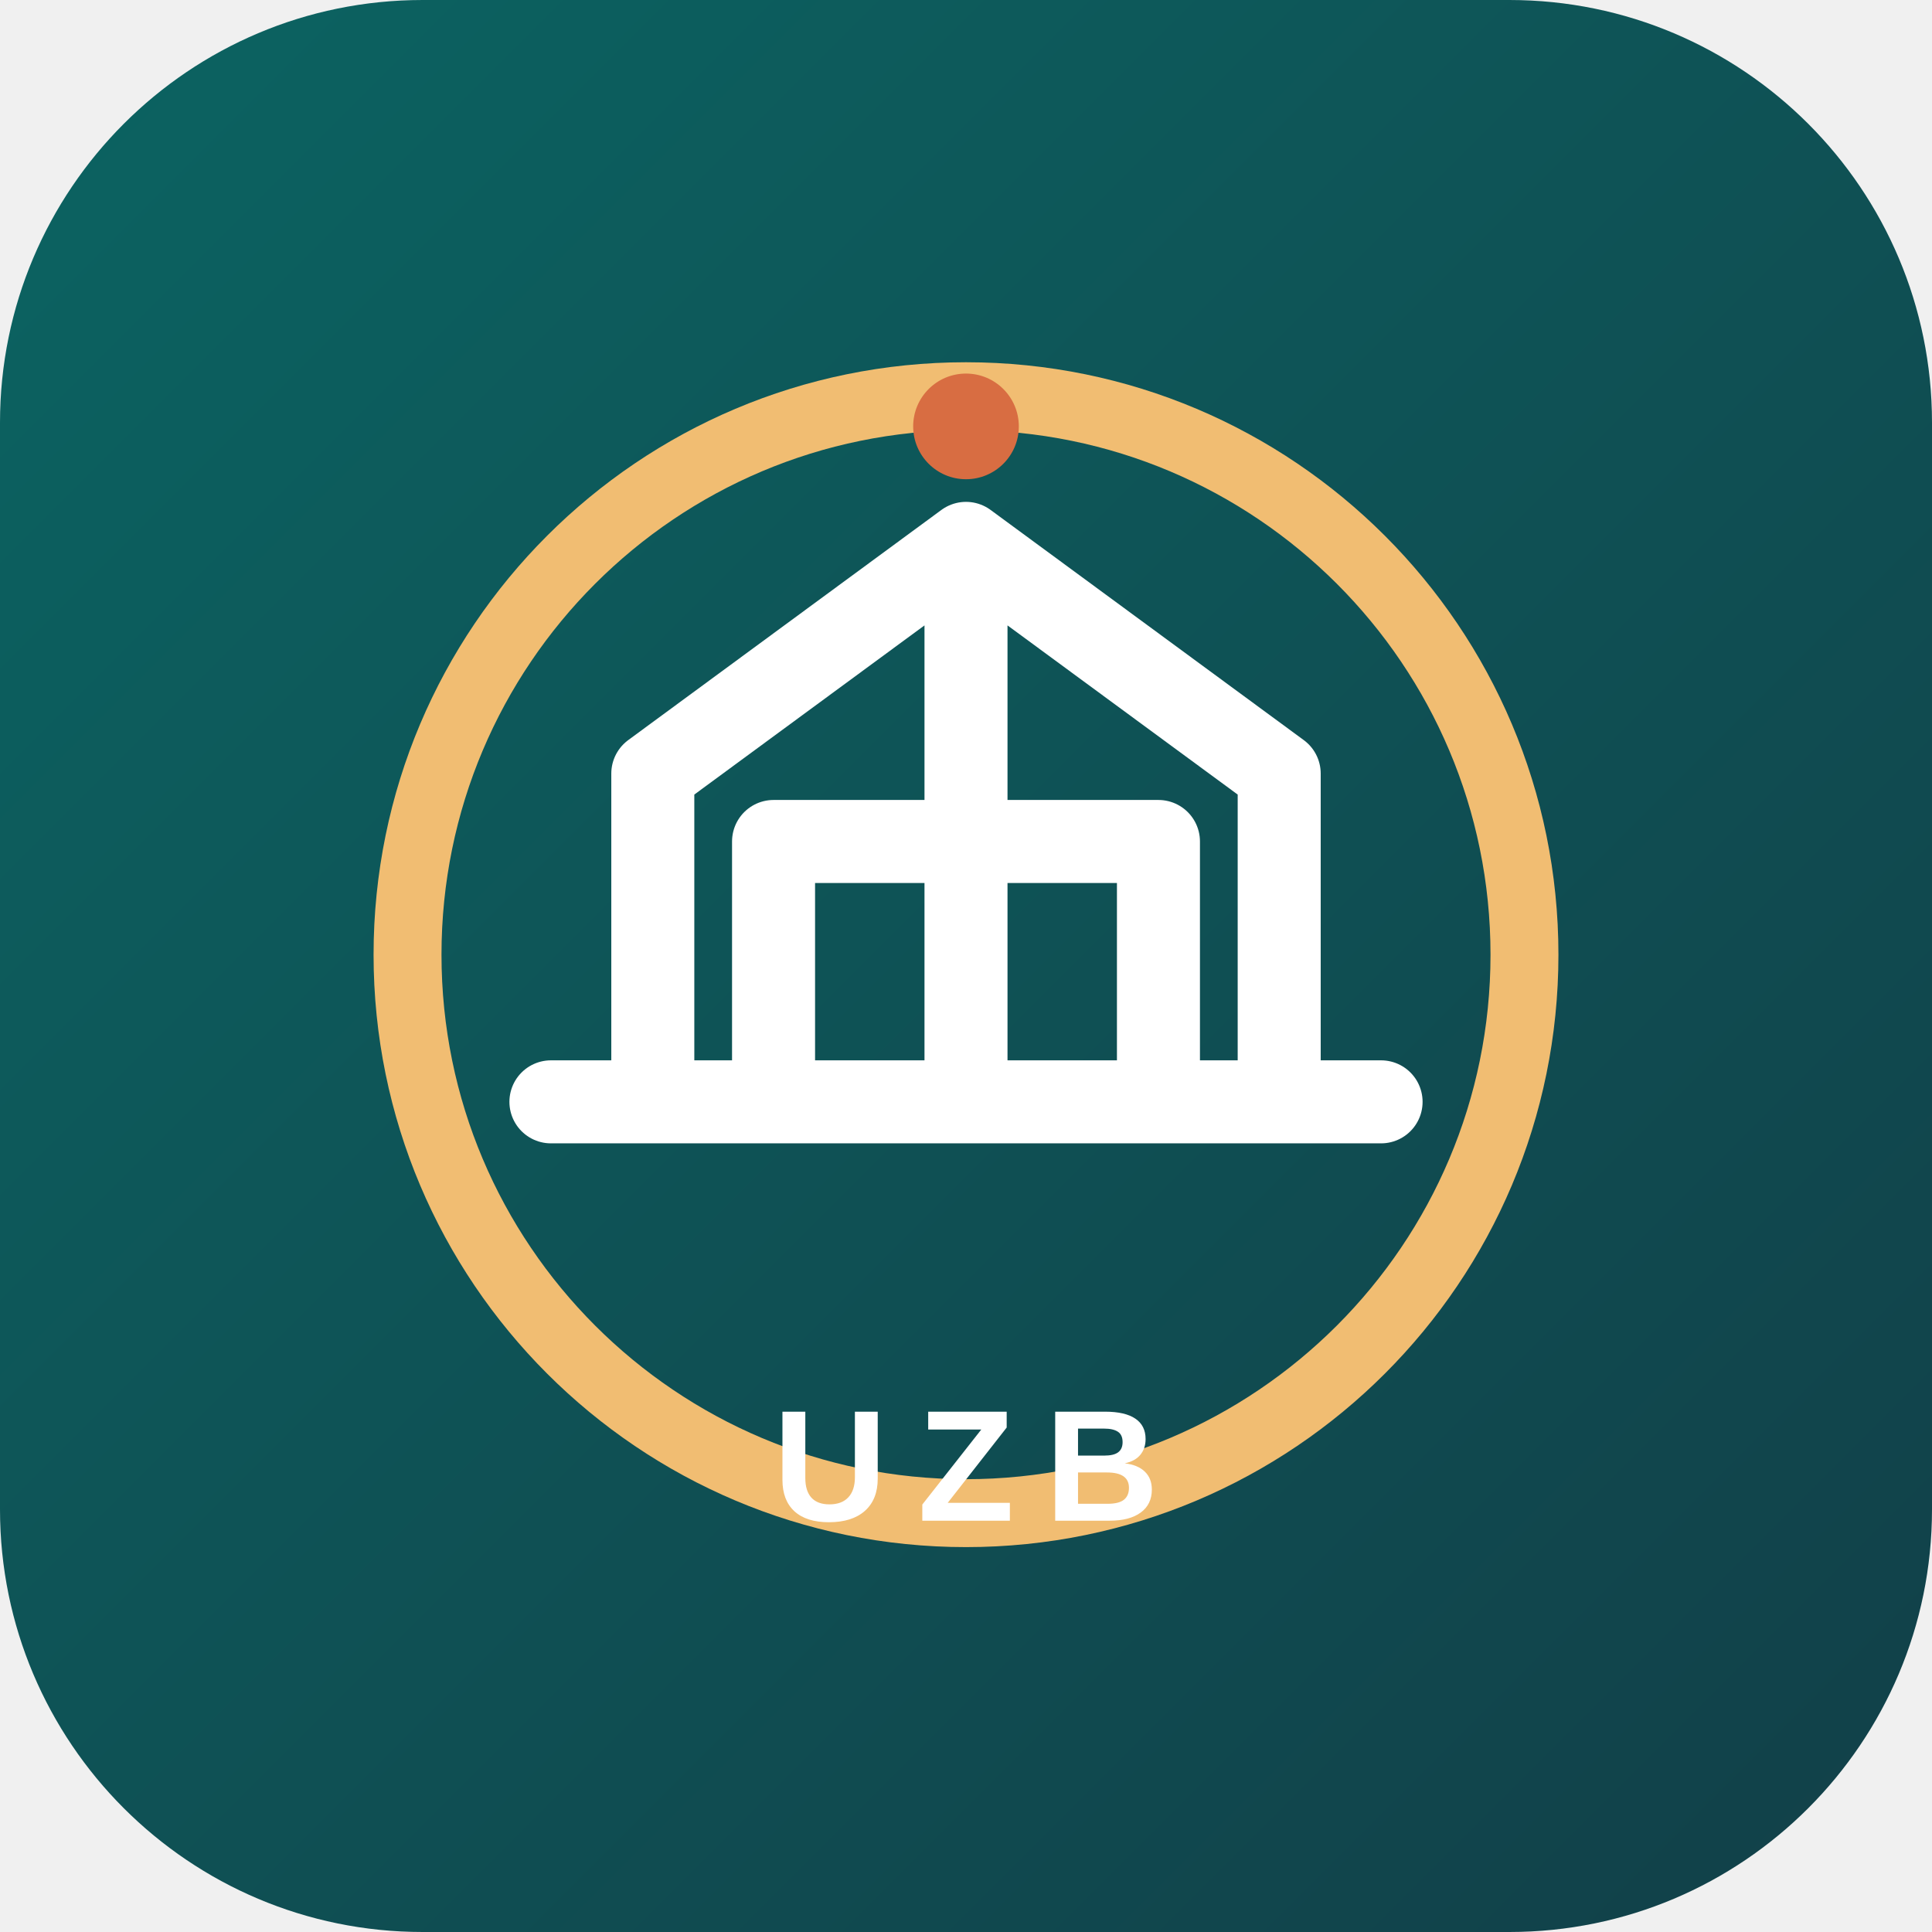
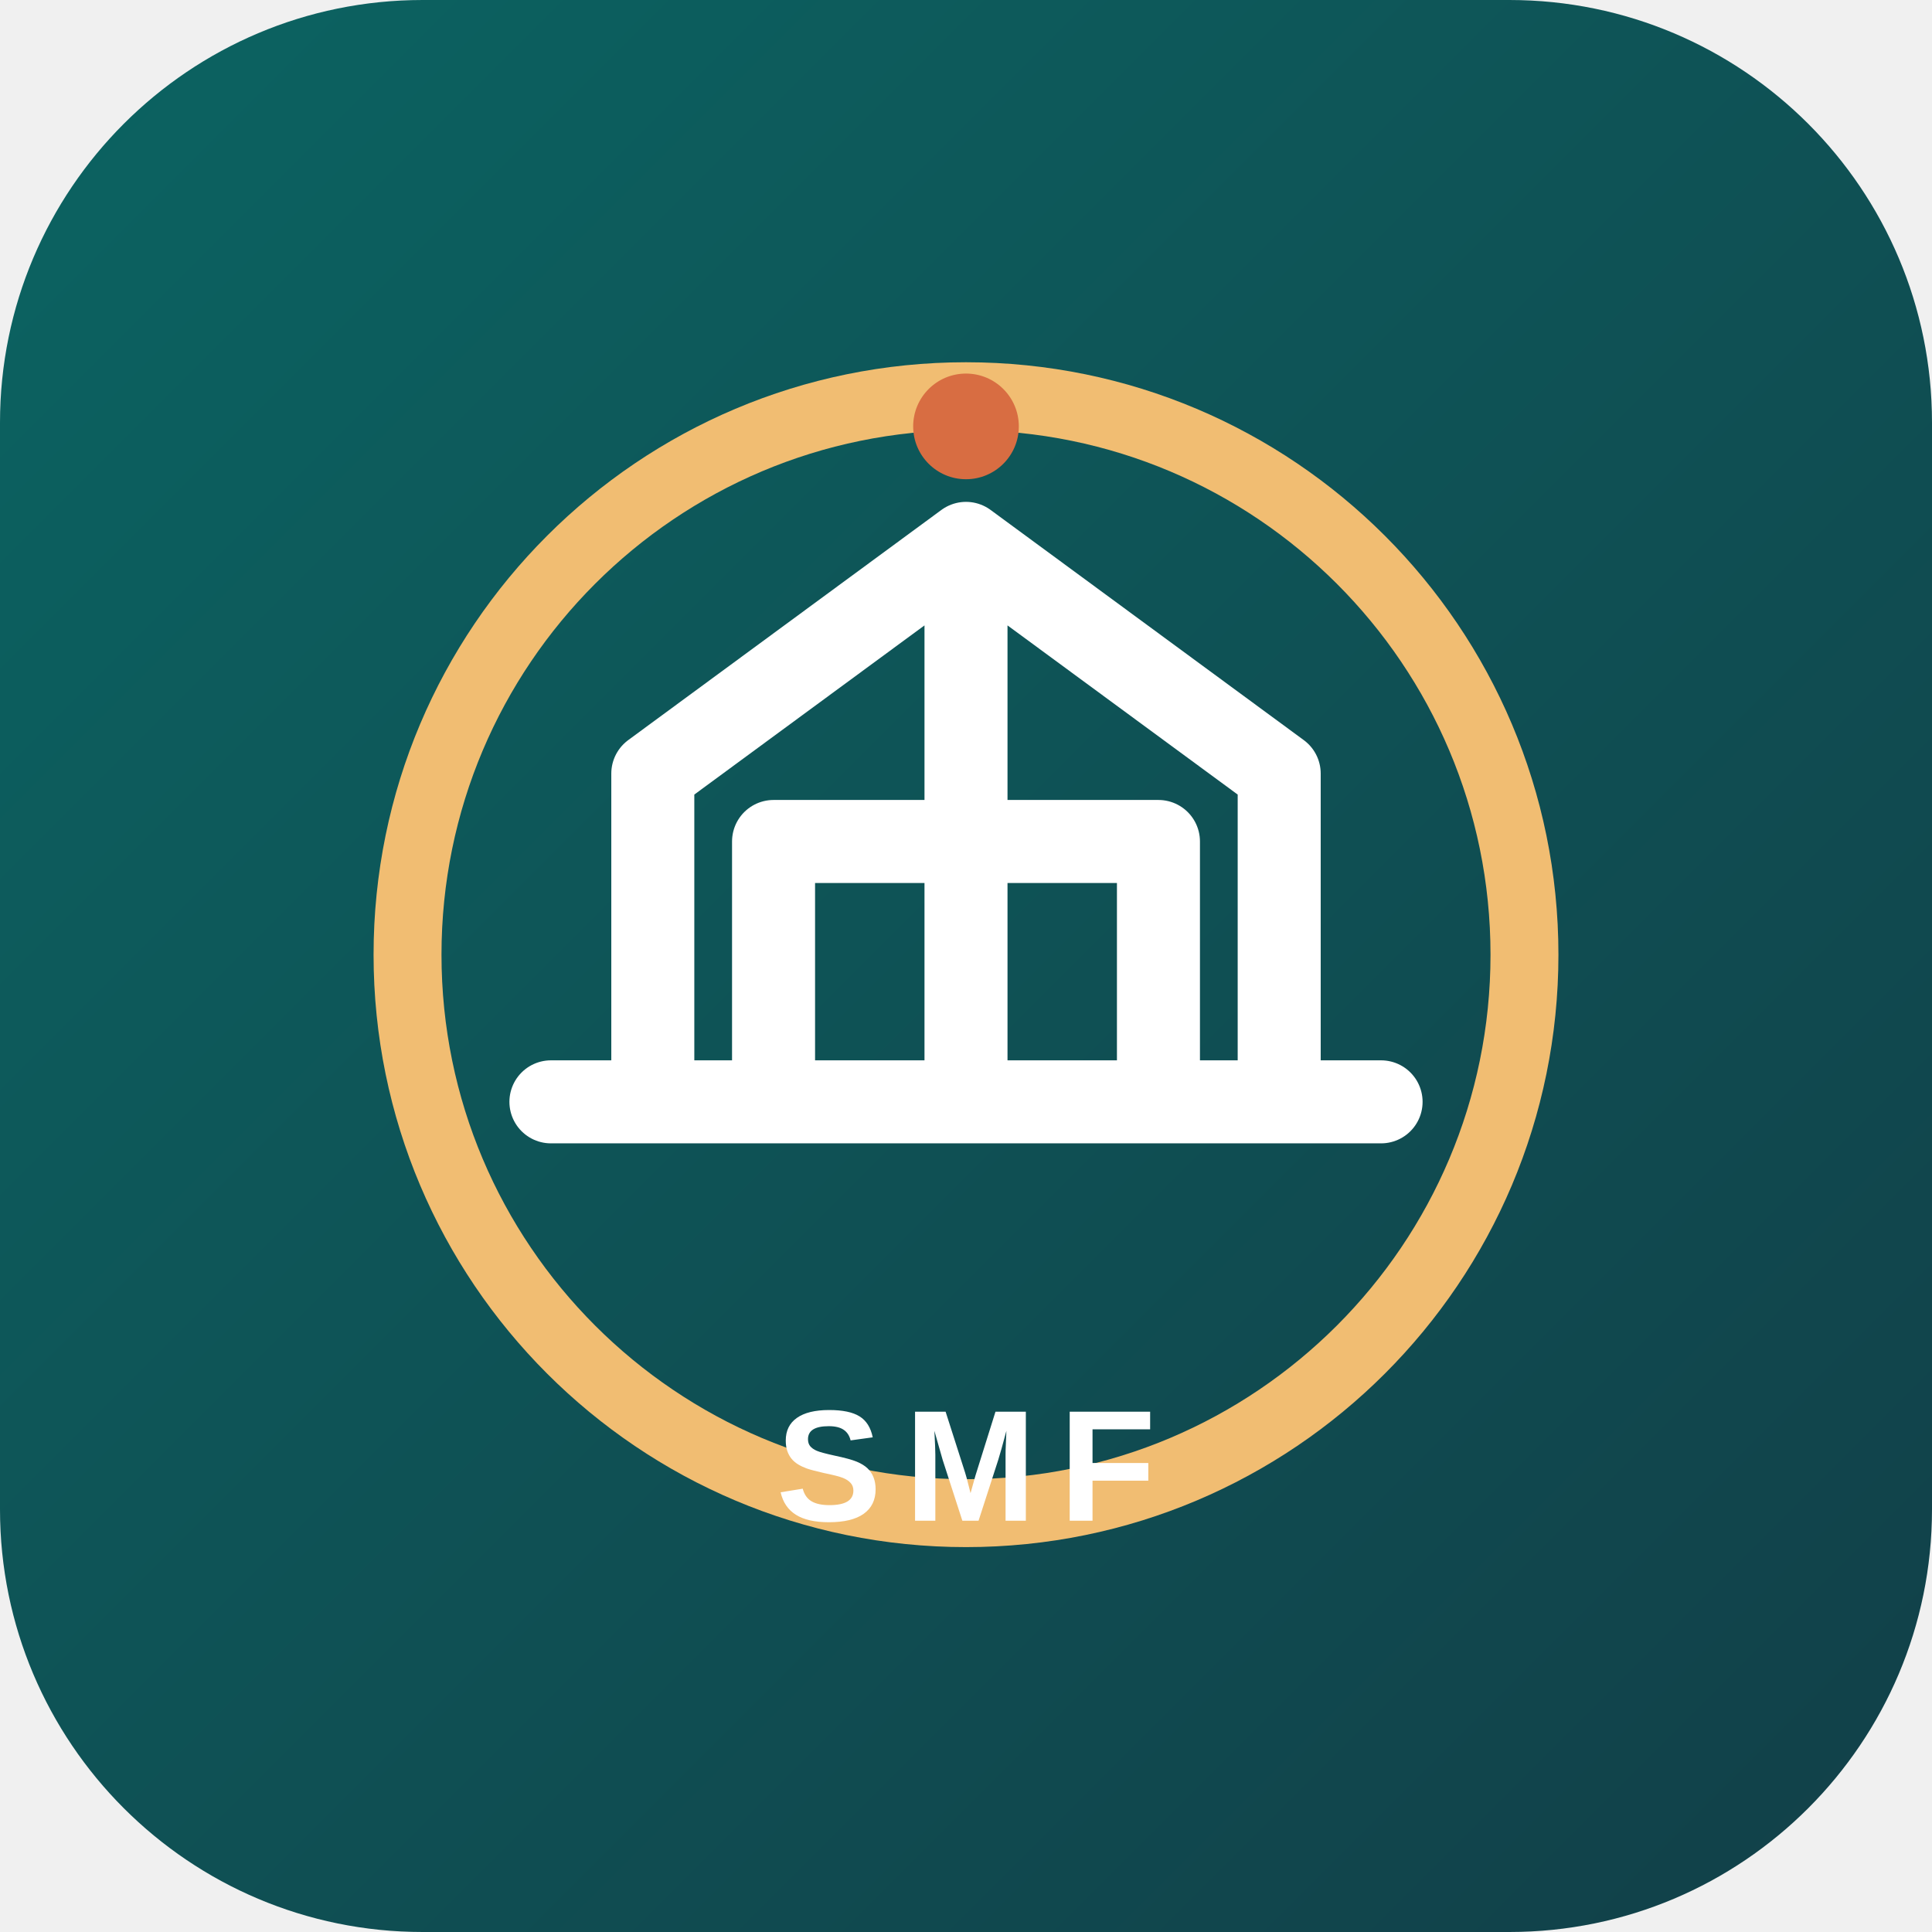
<svg xmlns="http://www.w3.org/2000/svg" viewBox="0 0 512 512">
  <defs>
    <linearGradient id="bg" x1="0" y1="0" x2="1" y2="1">
      <stop stop-color="#0b6462" />
      <stop offset="1" stop-color="#123f48" />
    </linearGradient>
  </defs>
  <rect width="512" height="512" rx="112" fill="url(#bg)" />
  <circle cx="256" cy="253" r="148" fill="none" stroke="#f1bd72" stroke-width="18" />
  <path d="M146 292h220M173 292V205l83-61 83 61v87M205 292v-69h102v69M256 144v148" fill="none" stroke="#fff" stroke-linecap="round" stroke-linejoin="round" stroke-width="22" />
  <circle cx="256" cy="113" r="14" fill="#d86d42" />
-   <text x="256" y="403" text-anchor="middle" font-family="Arial,sans-serif" font-size="42" font-weight="700" letter-spacing="8" fill="#fff">UZB</text>
+   <text x="256" y="403" text-anchor="middle" font-family="Arial,sans-serif" font-size="42" font-weight="700" letter-spacing="6" fill="#fff">SMF</text>
</svg>
